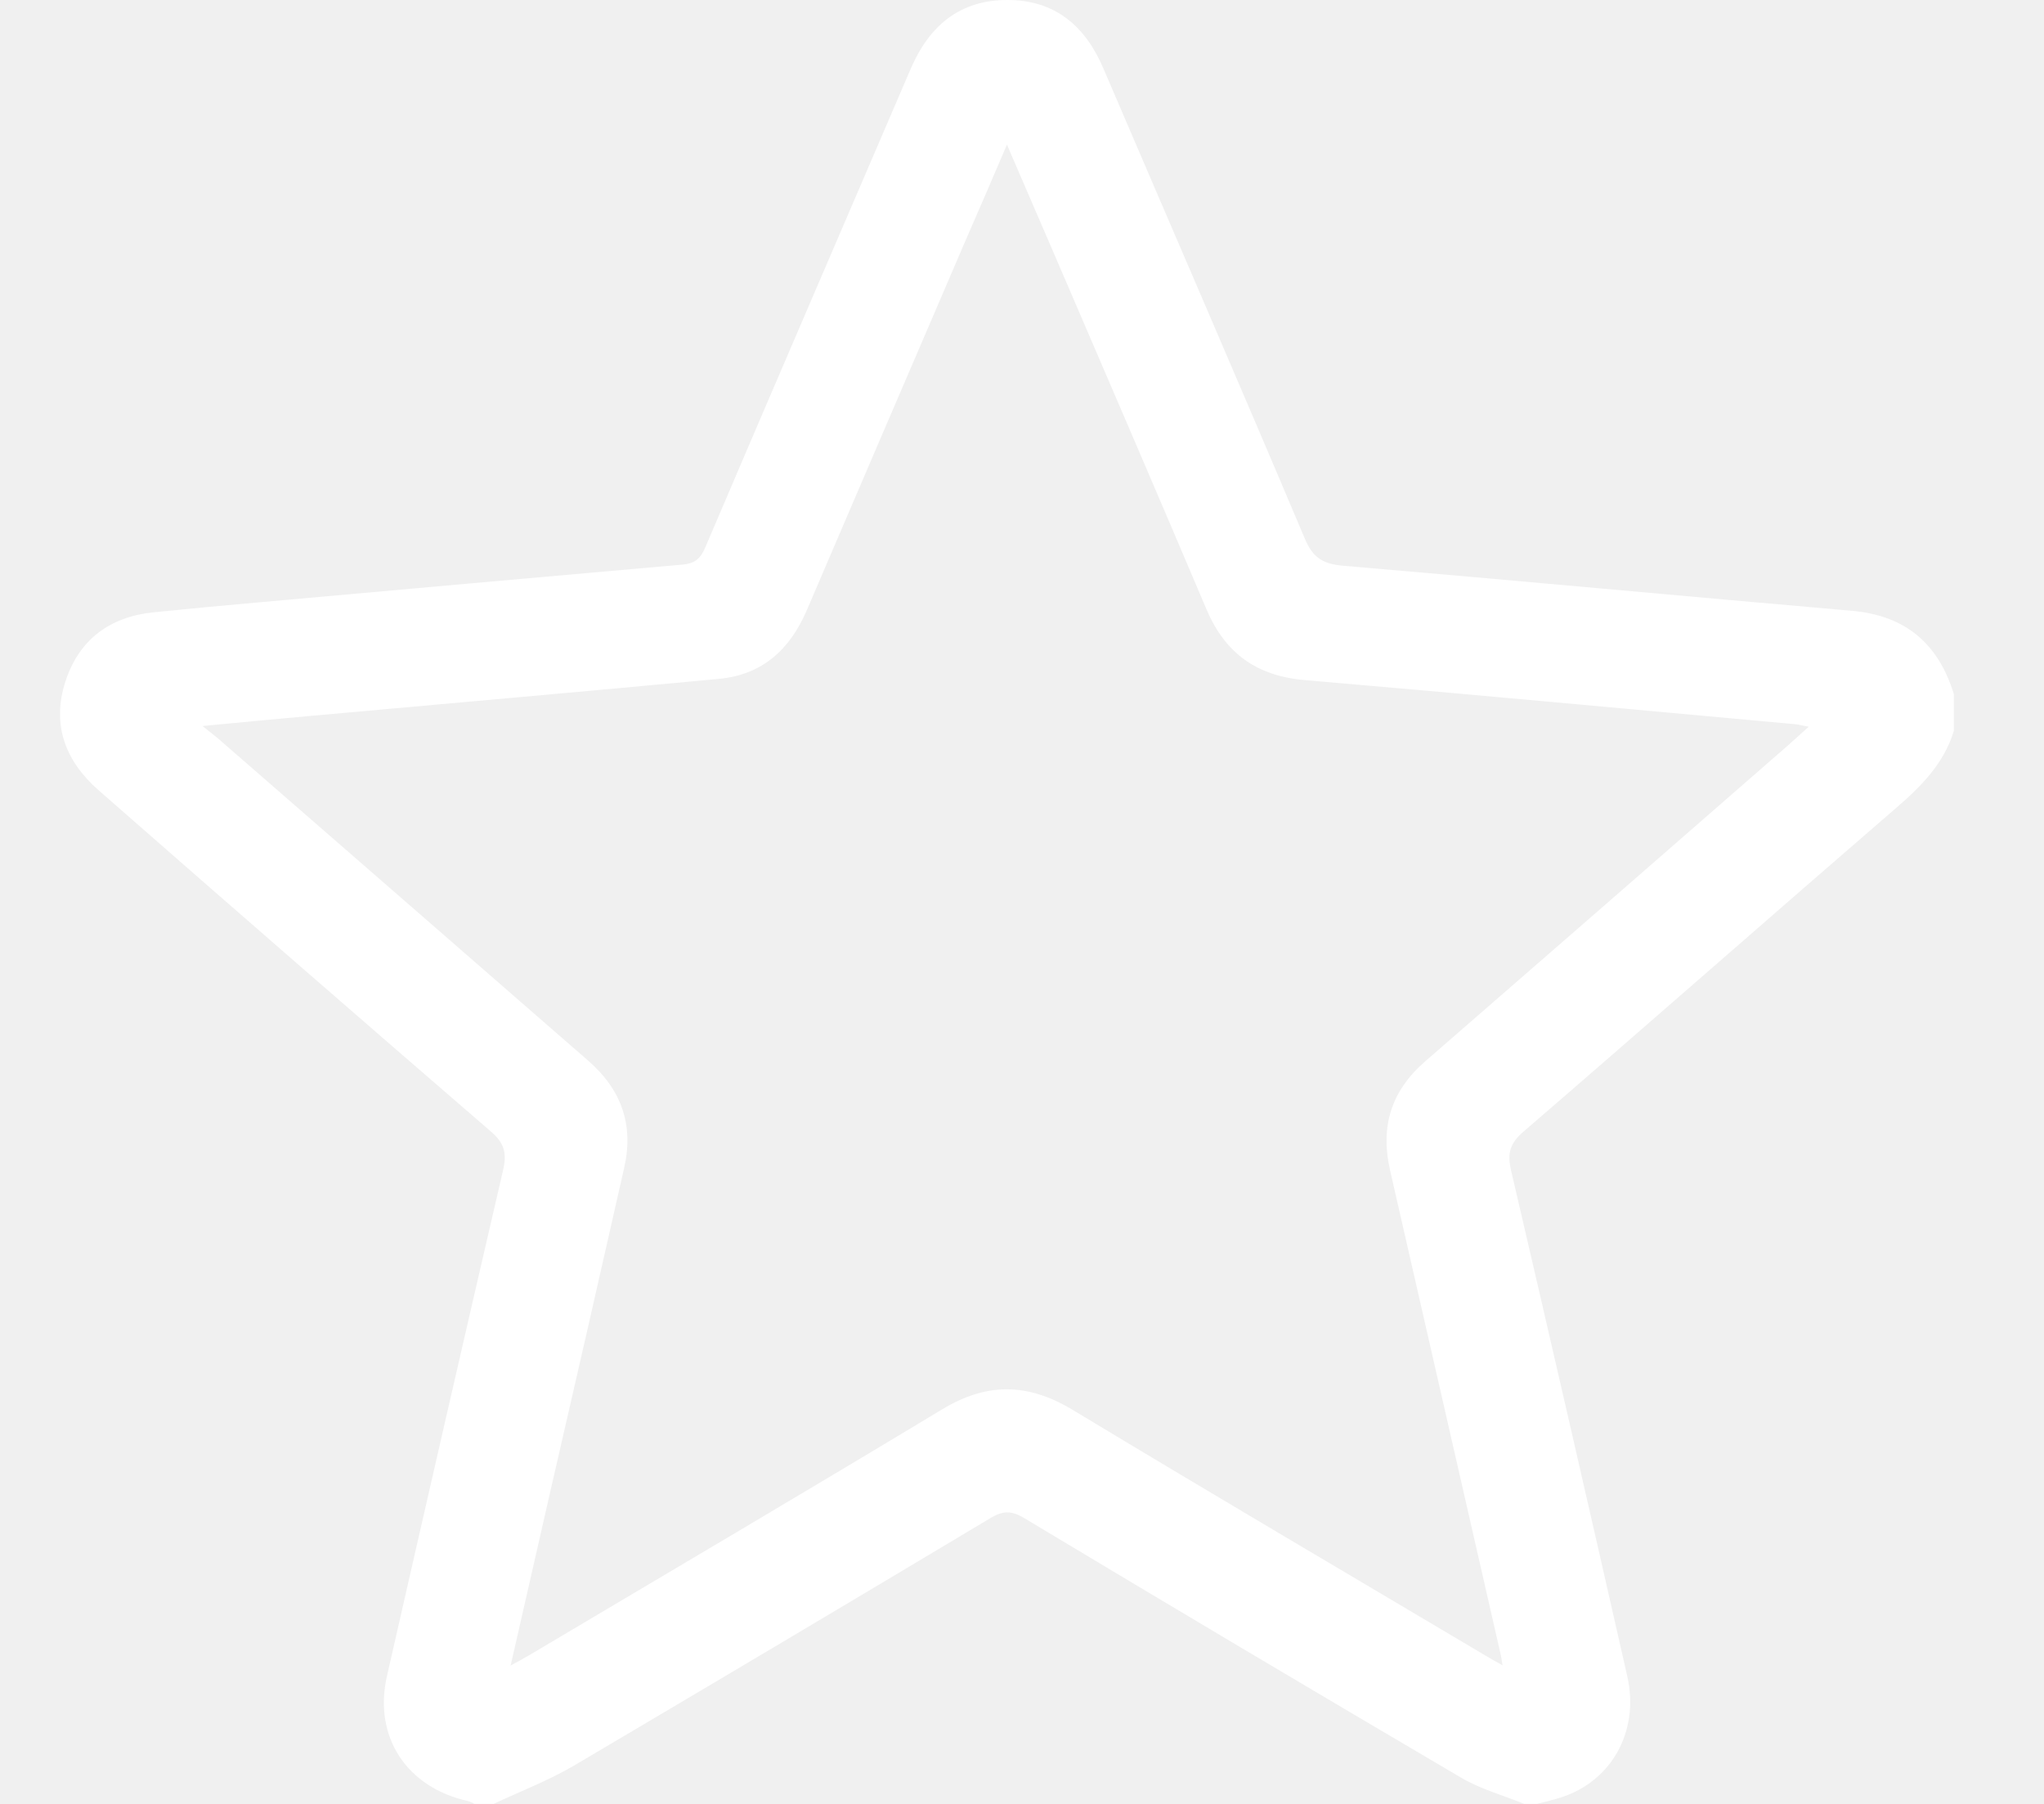
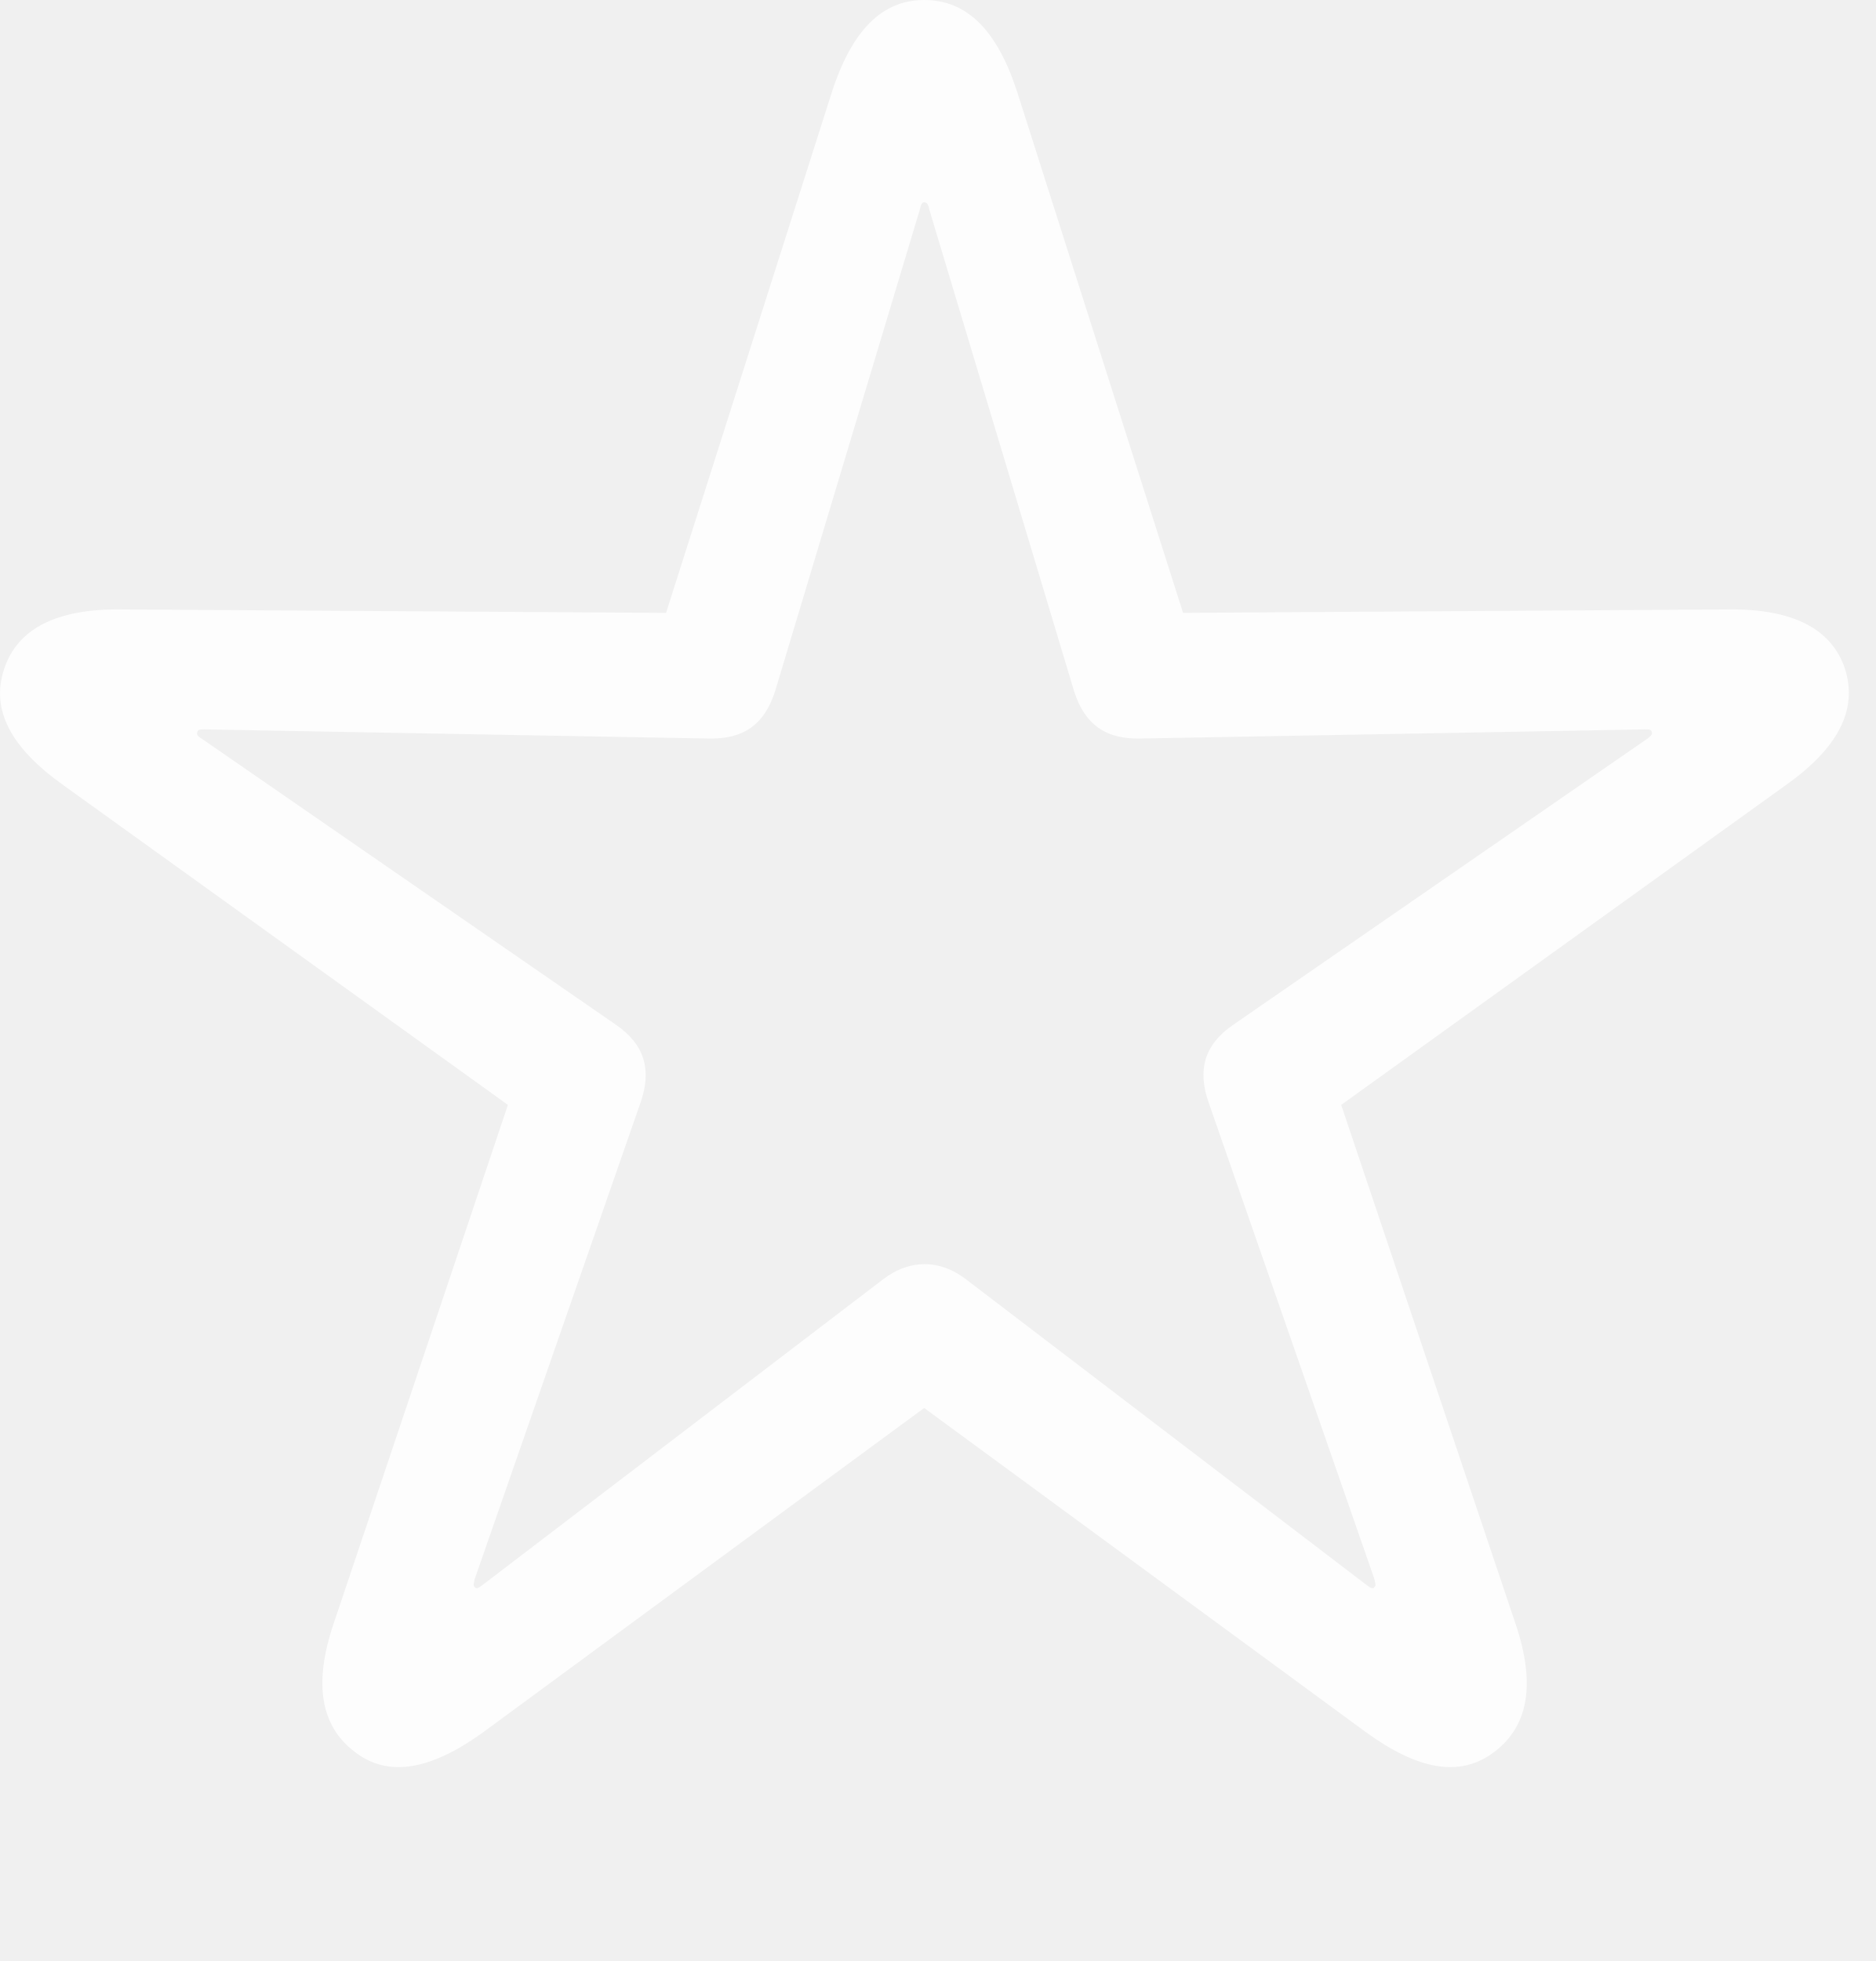
- <svg xmlns="http://www.w3.org/2000/svg" width="17" height="15" viewBox="0 0 17 15" fill="none">
-   <g clip-path="url(#clip0_2440_3946)">
-     <path d="M3.947 15C3.929 14.99 3.911 14.982 3.892 14.976C3.382 14.864 3.104 14.441 3.218 13.939C3.537 12.536 3.859 11.133 4.184 9.731C4.217 9.591 4.196 9.506 4.082 9.408C2.992 8.467 1.904 7.521 0.821 6.572C0.54 6.327 0.429 6.022 0.544 5.667C0.657 5.319 0.913 5.127 1.283 5.091C1.569 5.062 1.854 5.035 2.14 5.01C3.318 4.904 4.496 4.799 5.675 4.695C5.773 4.687 5.824 4.65 5.864 4.556C6.431 3.227 7.004 1.901 7.574 0.573C7.728 0.214 7.983 -0.001 8.38 2.92825e-06C8.772 2.92825e-06 9.025 0.214 9.176 0.567C9.735 1.872 10.301 3.174 10.853 4.481C10.922 4.645 11.011 4.691 11.178 4.705C12.587 4.825 13.994 4.957 15.402 5.079C15.851 5.118 16.122 5.355 16.25 5.771V6.078C16.168 6.346 15.984 6.534 15.775 6.714C14.739 7.609 13.711 8.513 12.673 9.408C12.56 9.505 12.534 9.587 12.567 9.73C12.894 11.132 13.216 12.535 13.534 13.938C13.64 14.406 13.393 14.831 12.951 14.956C12.893 14.973 12.833 14.987 12.774 15.002H12.682C12.504 14.929 12.312 14.877 12.149 14.78C10.934 14.066 9.722 13.346 8.513 12.62C8.409 12.559 8.338 12.563 8.238 12.623C7.085 13.313 5.93 13.999 4.773 14.682C4.56 14.807 4.325 14.896 4.101 15.002L3.947 15ZM8.375 1.202C8.252 1.492 8.144 1.739 8.036 1.987C7.594 3.015 7.152 4.043 6.711 5.072C6.571 5.4 6.341 5.611 5.98 5.645C4.833 5.753 3.685 5.853 2.537 5.957C2.269 5.981 2.002 6.007 1.684 6.037C1.76 6.098 1.801 6.129 1.838 6.162C2.856 7.047 3.873 7.933 4.891 8.819C5.168 9.059 5.272 9.353 5.192 9.708C4.988 10.611 4.782 11.513 4.574 12.415C4.467 12.885 4.36 13.355 4.247 13.849C4.313 13.813 4.357 13.79 4.399 13.765C5.546 13.084 6.696 12.407 7.838 11.718C8.208 11.495 8.547 11.499 8.917 11.721C10.05 12.405 11.191 13.076 12.33 13.752C12.379 13.782 12.429 13.809 12.497 13.848C12.489 13.8 12.486 13.78 12.482 13.761C12.175 12.417 11.868 11.074 11.561 9.73C11.478 9.369 11.57 9.071 11.854 8.825C12.86 7.951 13.866 7.075 14.871 6.198C14.922 6.153 14.972 6.106 15.043 6.043C14.981 6.031 14.95 6.023 14.922 6.021C13.567 5.898 12.209 5.771 10.851 5.655C10.451 5.621 10.189 5.431 10.034 5.066C9.617 4.082 9.193 3.101 8.771 2.12C8.645 1.827 8.519 1.535 8.375 1.203V1.202Z" fill="white" />
-   </g>
-   <defs>
-     <clipPath id="clip0_2440_3946">
-       <rect width="15.75" height="15" fill="white" transform="translate(0.5)" />
-     </clipPath>
-   </defs>
+ <svg xmlns="http://www.w3.org/2000/svg" width="22" height="23" viewBox="0 0 22 23" fill="none">
+   <path d="M4.161 20.547C4.561 20.859 5.069 20.752 5.675 20.312L10.841 16.514L16.017 20.312C16.622 20.752 17.12 20.859 17.53 20.547C17.931 20.244 18.018 19.746 17.774 19.033L15.733 12.959L20.948 9.209C21.554 8.779 21.798 8.33 21.642 7.842C21.485 7.373 21.026 7.139 20.274 7.148L13.878 7.188L11.934 1.084C11.7 0.361 11.349 0 10.841 0C10.343 0 9.991 0.361 9.757 1.084L7.813 7.188L1.417 7.148C0.665 7.139 0.206 7.373 0.05 7.842C-0.116 8.33 0.138 8.779 0.743 9.209L5.958 12.959L3.917 19.033C3.673 19.746 3.761 20.244 4.161 20.547ZM5.567 18.613C5.548 18.594 5.558 18.584 5.567 18.525L7.511 12.94C7.647 12.559 7.569 12.256 7.228 12.021L2.364 8.662C2.315 8.633 2.306 8.613 2.315 8.584C2.325 8.555 2.345 8.555 2.403 8.555L8.311 8.662C8.712 8.672 8.966 8.506 9.093 8.105L10.792 2.451C10.802 2.393 10.821 2.373 10.841 2.373C10.87 2.373 10.89 2.393 10.899 2.451L12.599 8.105C12.726 8.506 12.979 8.672 13.38 8.662L19.288 8.555C19.347 8.555 19.366 8.555 19.376 8.584C19.386 8.613 19.366 8.633 19.327 8.662L14.464 12.021C14.122 12.256 14.044 12.559 14.181 12.94L16.124 18.525C16.134 18.584 16.143 18.594 16.124 18.613C16.105 18.643 16.075 18.623 16.036 18.594L11.339 15.01C11.026 14.766 10.665 14.766 10.352 15.01L5.655 18.594C5.616 18.623 5.587 18.643 5.567 18.613Z" fill="white" fill-opacity="0.85" />
</svg>
